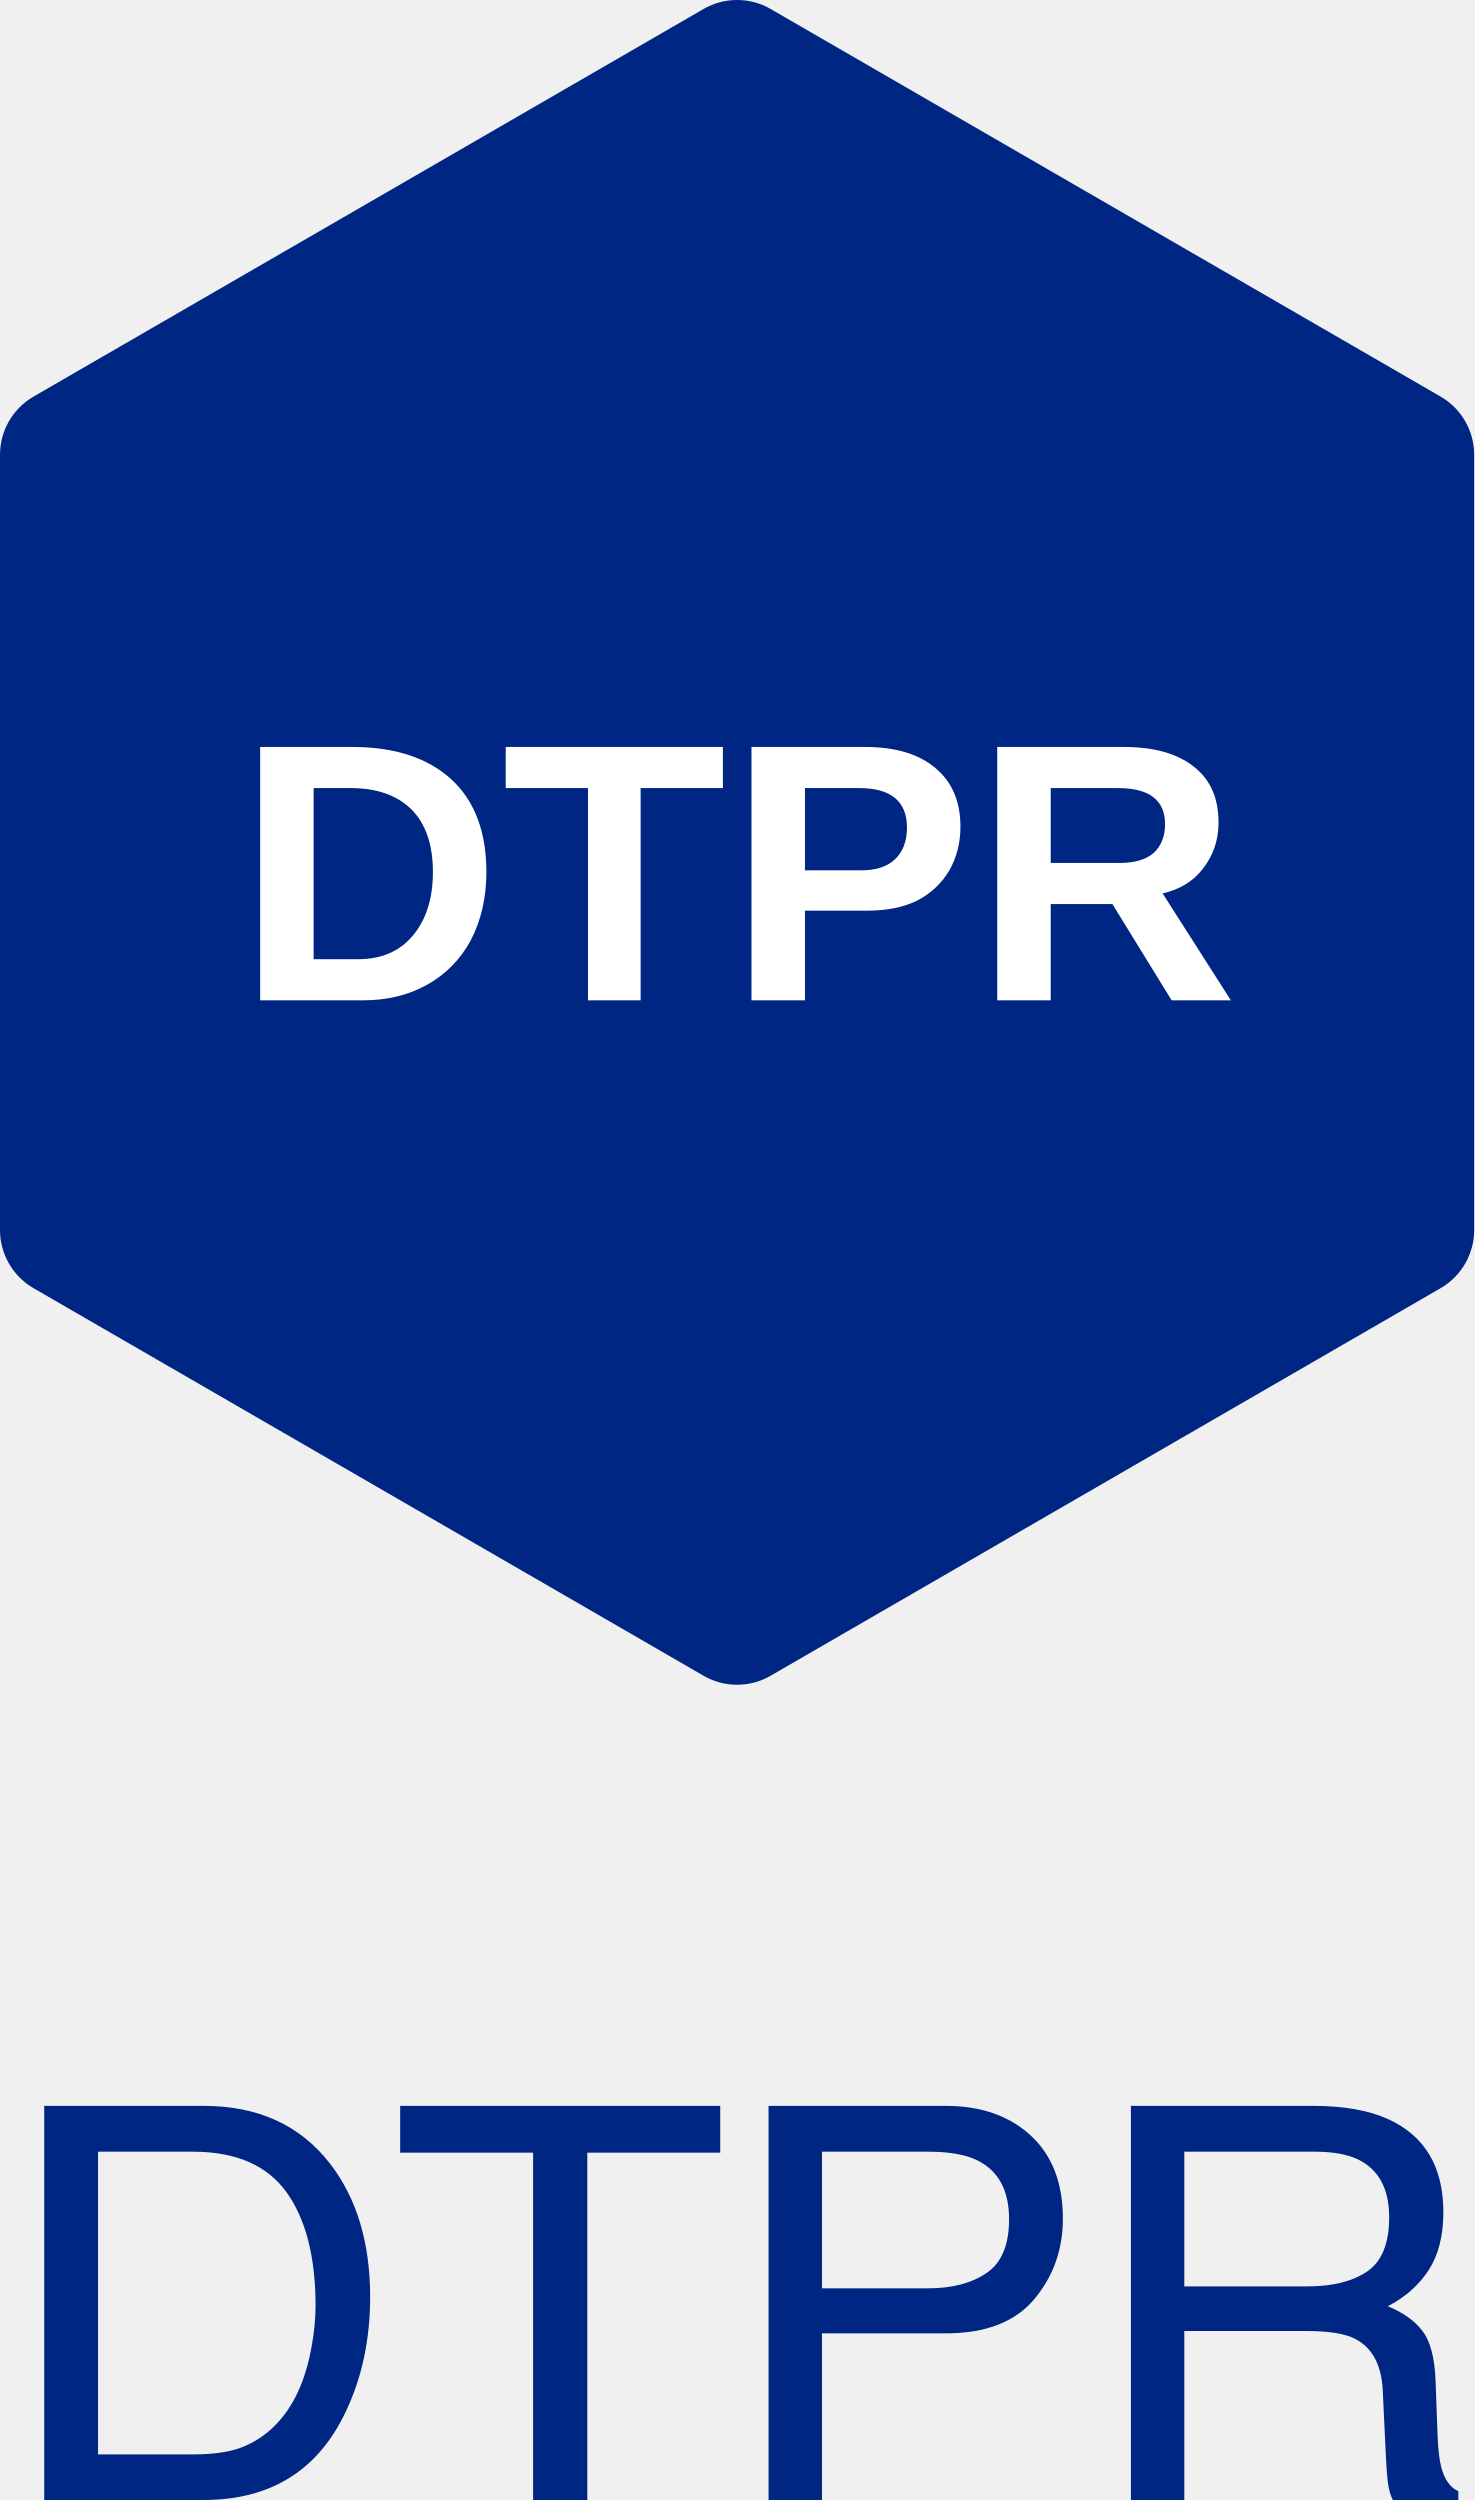
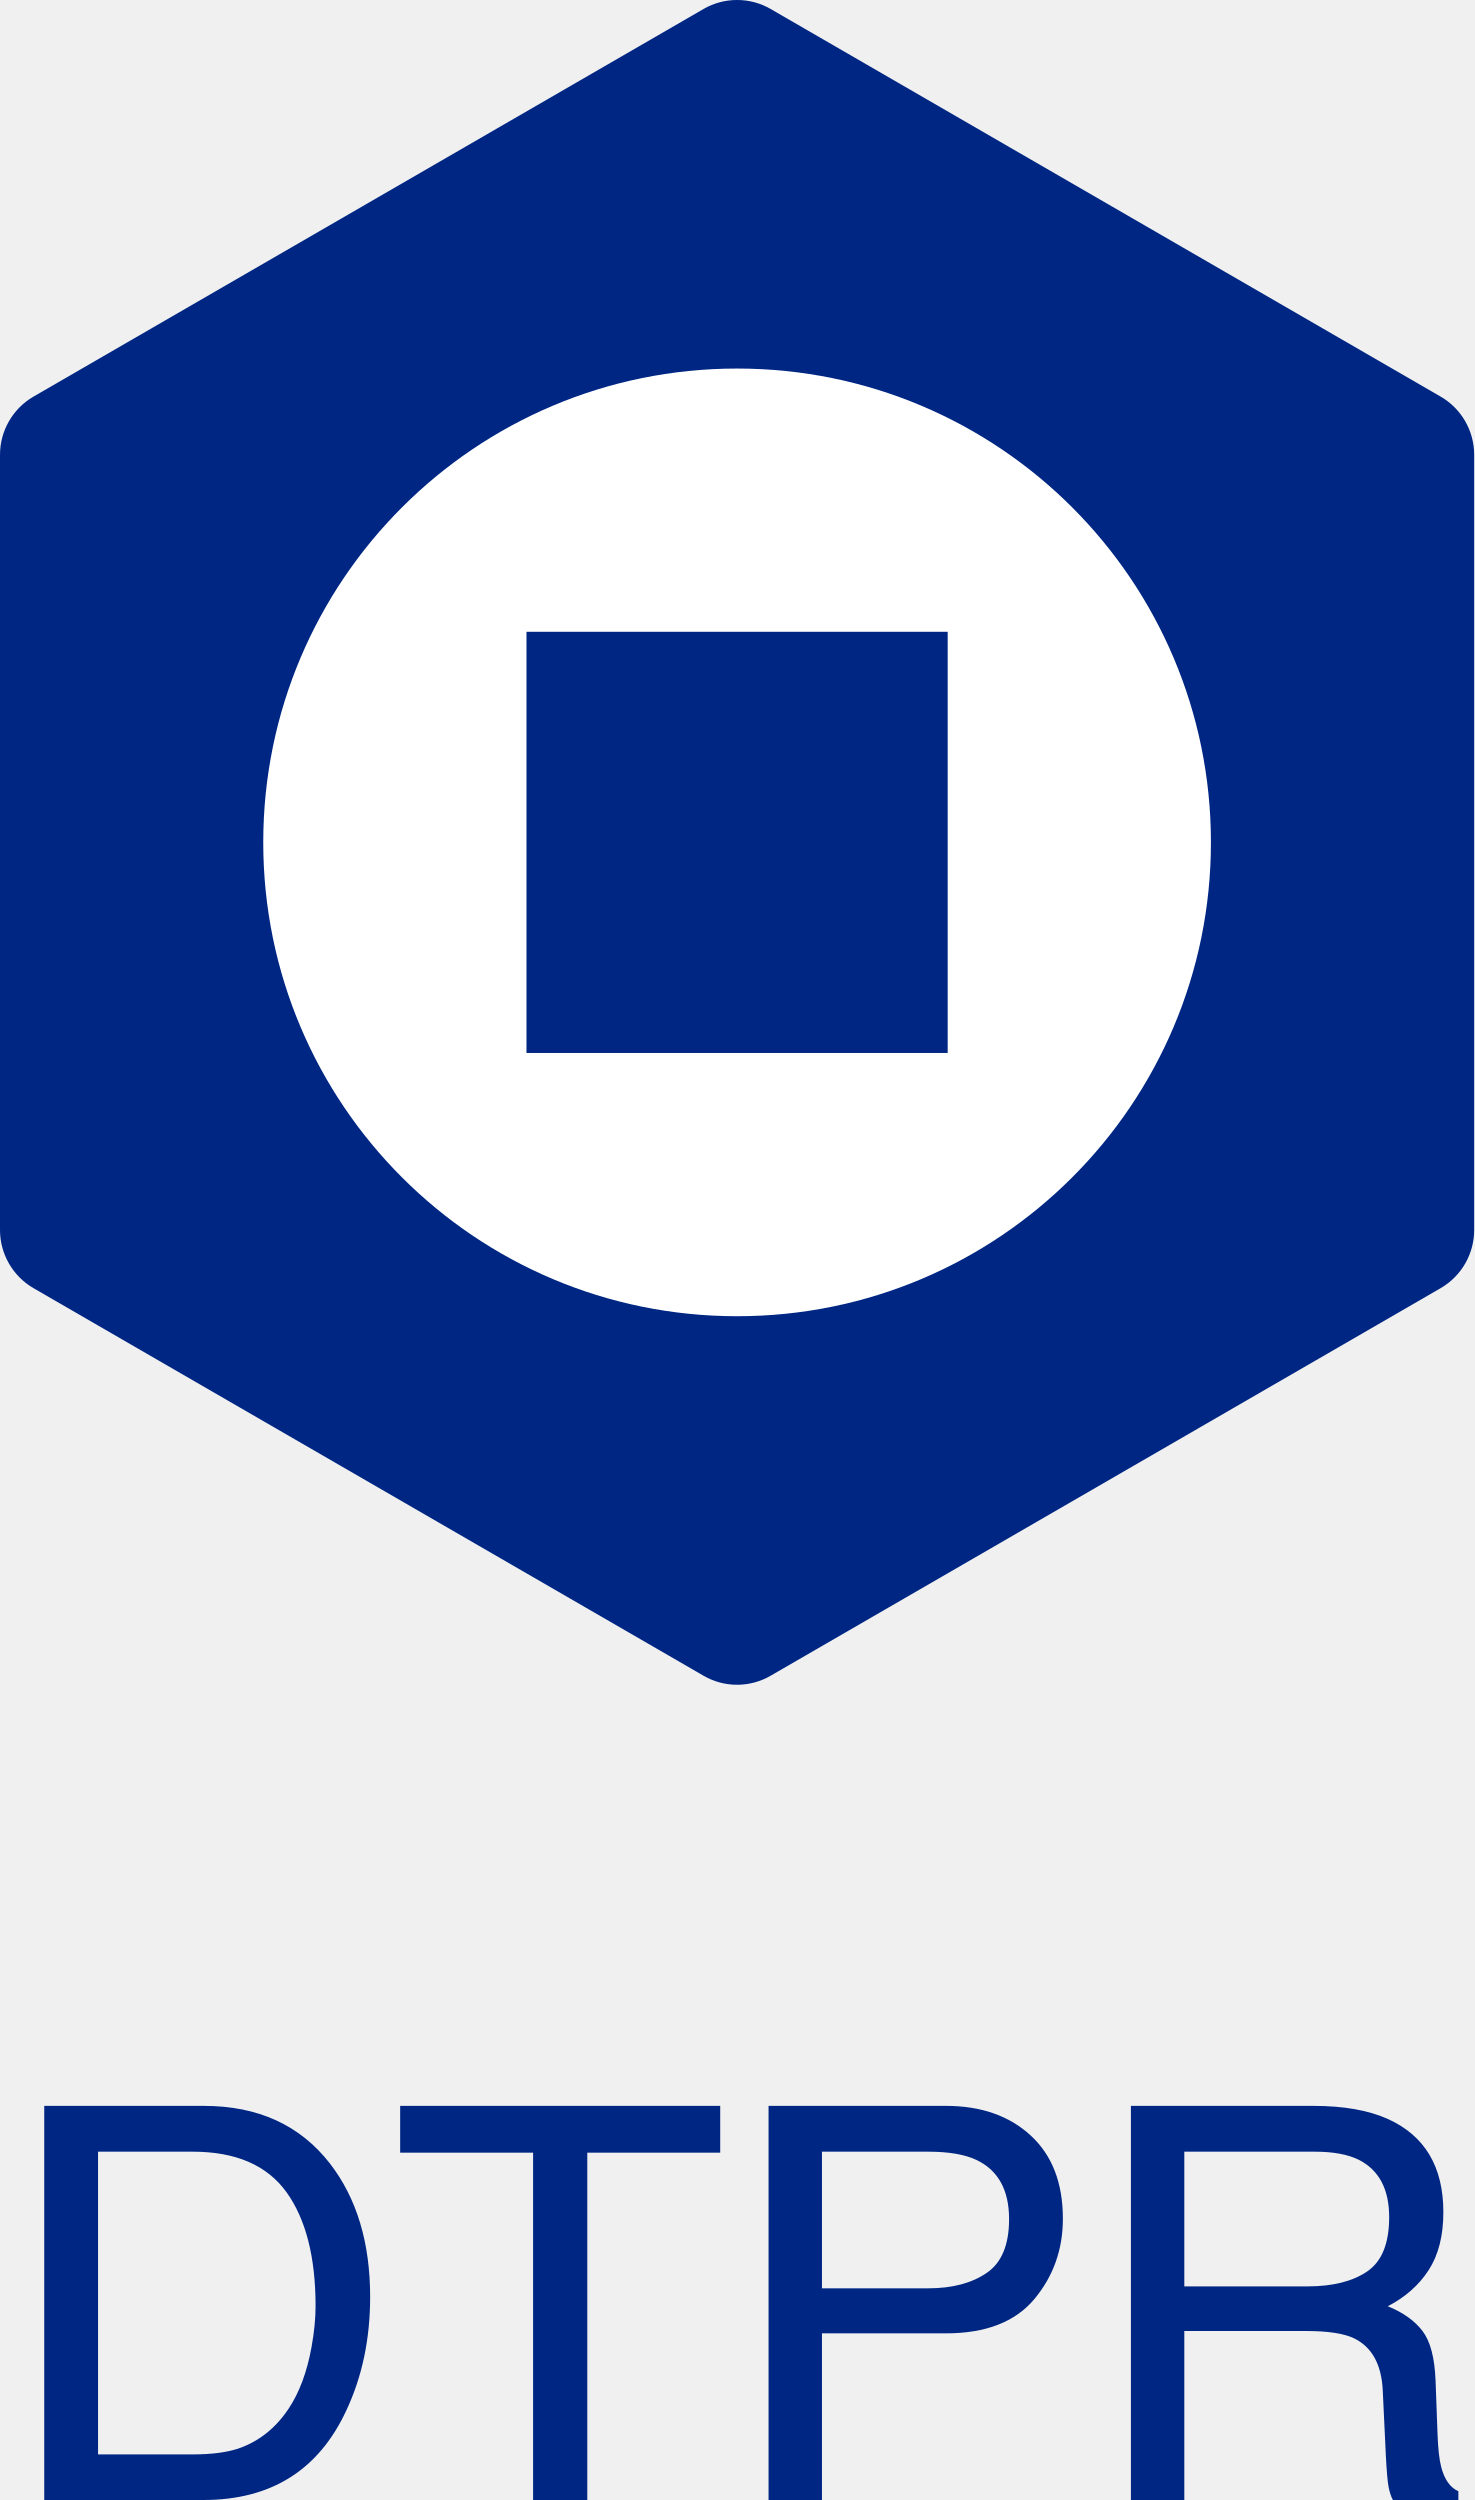
<svg xmlns="http://www.w3.org/2000/svg" width="75.63" height="128.26" viewBox="0 0 75.63 128.26">
  <g transform="scale(2.7011)">
    <path d="M28 8.638V23.362C28 23.818 27.757 24.239 27.363 24.467L14.636 31.829C14.243 32.057 13.757 32.057 13.364 31.829L0.636 24.467C0.243 24.239 0 23.818 0 23.362V8.638C0 8.182 0.243 7.761 0.636 7.533L13.364 0.17C13.757 -0.057 14.243 -0.057 14.636 0.17L27.363 7.533C27.757 7.761 28 8.182 28 8.638Z" fill="#002684" />
-     <text x="14" y="19" font-family="Arial, sans-serif" font-size="7" font-weight="bold" fill="#FFFFFF" text-anchor="middle">DTPR</text>
+     <circle cx="14" cy="16" r="9" fill="#FFFFFF" />
+     <rect x="10" y="12" width="8" height="8" fill="#002684" />
  </g>
  <g transform="translate(0 128.26) scale(1 -1)" fill="#002684">
    <path d="M9.91 2.34 Q11.30 2.34 12.20 2.63 Q13.80 3.17 14.81 4.69 Q15.63 5.92 15.98 7.83 Q16.19 8.98 16.19 9.95 Q16.19 13.71 14.70 15.79 Q13.20 17.87 9.89 17.87 L5.03 17.87 L5.03 2.34 Z M2.27 20.22 L10.46 20.22 Q14.63 20.22 16.93 17.26 Q18.99 14.59 18.99 10.42 Q18.99 7.20 17.77 4.60 Q15.64 0 10.44 0 L2.27 0 Z M36.95 20.22 L36.95 17.82 L30.13 17.82 L30.13 0 L27.35 0 L27.35 17.82 L20.53 17.82 L20.53 20.22 Z M39.43 20.22 L48.53 20.22 Q51.23 20.22 52.88 18.70 Q54.53 17.18 54.53 14.43 Q54.53 12.06 53.06 10.30 Q51.59 8.55 48.53 8.55 L42.17 8.55 L42.17 0 L39.43 0 Z M51.77 14.41 Q51.77 16.64 50.11 17.44 Q49.21 17.87 47.62 17.87 L42.17 17.87 L42.17 10.86 L47.62 10.86 Q49.47 10.86 50.62 11.65 Q51.77 12.43 51.77 14.41 Z M67.10 10.96 Q69.02 10.96 70.15 11.73 Q71.27 12.50 71.27 14.51 Q71.27 16.67 69.70 17.46 Q68.86 17.87 67.45 17.87 L60.76 17.87 L60.76 10.96 Z M58.02 20.22 L67.39 20.22 Q69.70 20.22 71.20 19.55 Q74.05 18.26 74.05 14.77 Q74.05 12.96 73.30 11.80 Q72.55 10.64 71.20 9.94 Q72.38 9.46 72.98 8.67 Q73.58 7.89 73.65 6.13 L73.75 3.41 Q73.79 2.26 73.94 1.69 Q74.19 0.73 74.82 0.45 L74.82 0 L71.46 0 Q71.32 0.26 71.24 0.67 Q71.16 1.09 71.10 2.27 L70.94 5.64 Q70.84 7.63 69.46 8.30 Q68.68 8.67 67 8.67 L60.76 8.67 L60.76 0 L58.02 0 Z " />
  </g>
</svg>
